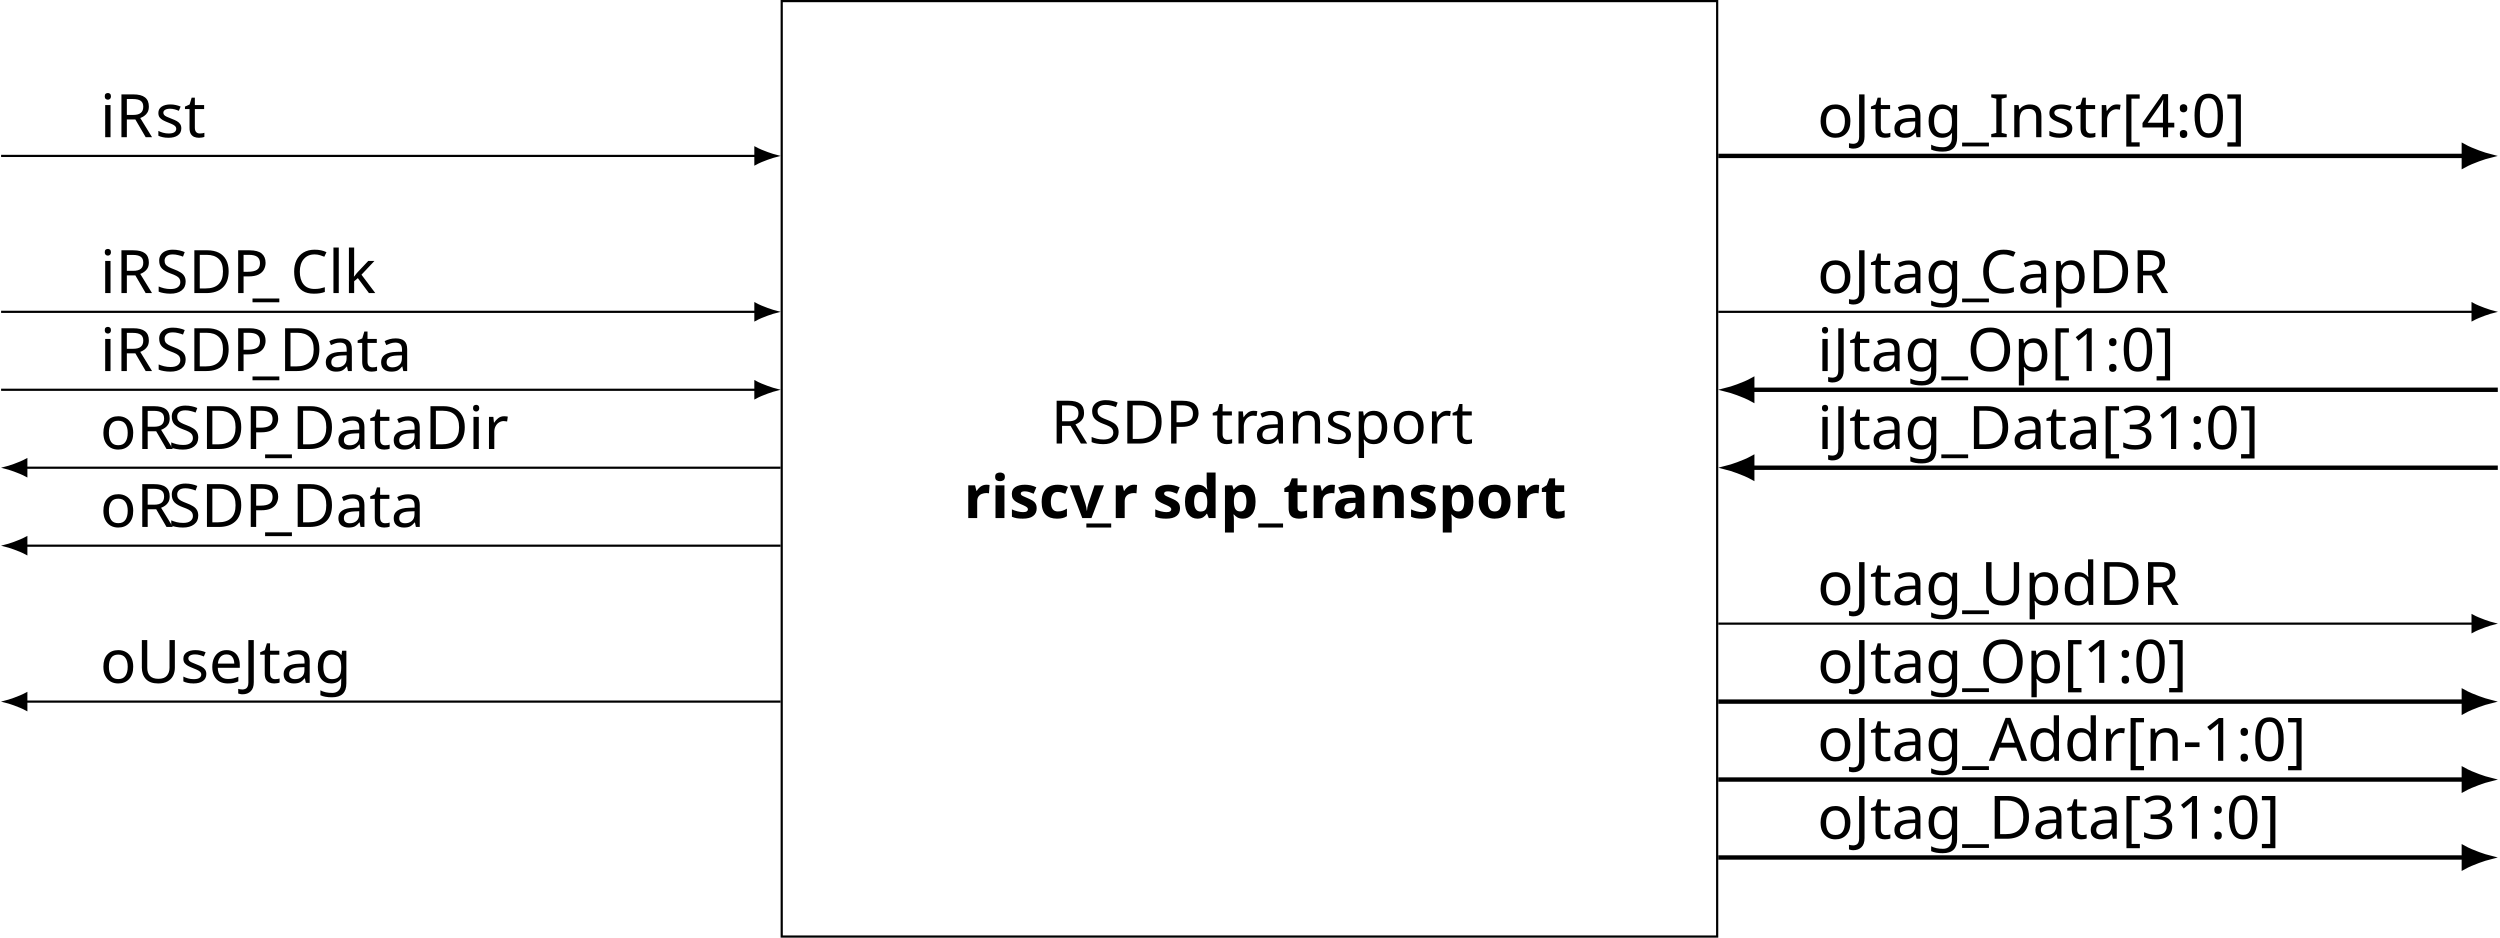
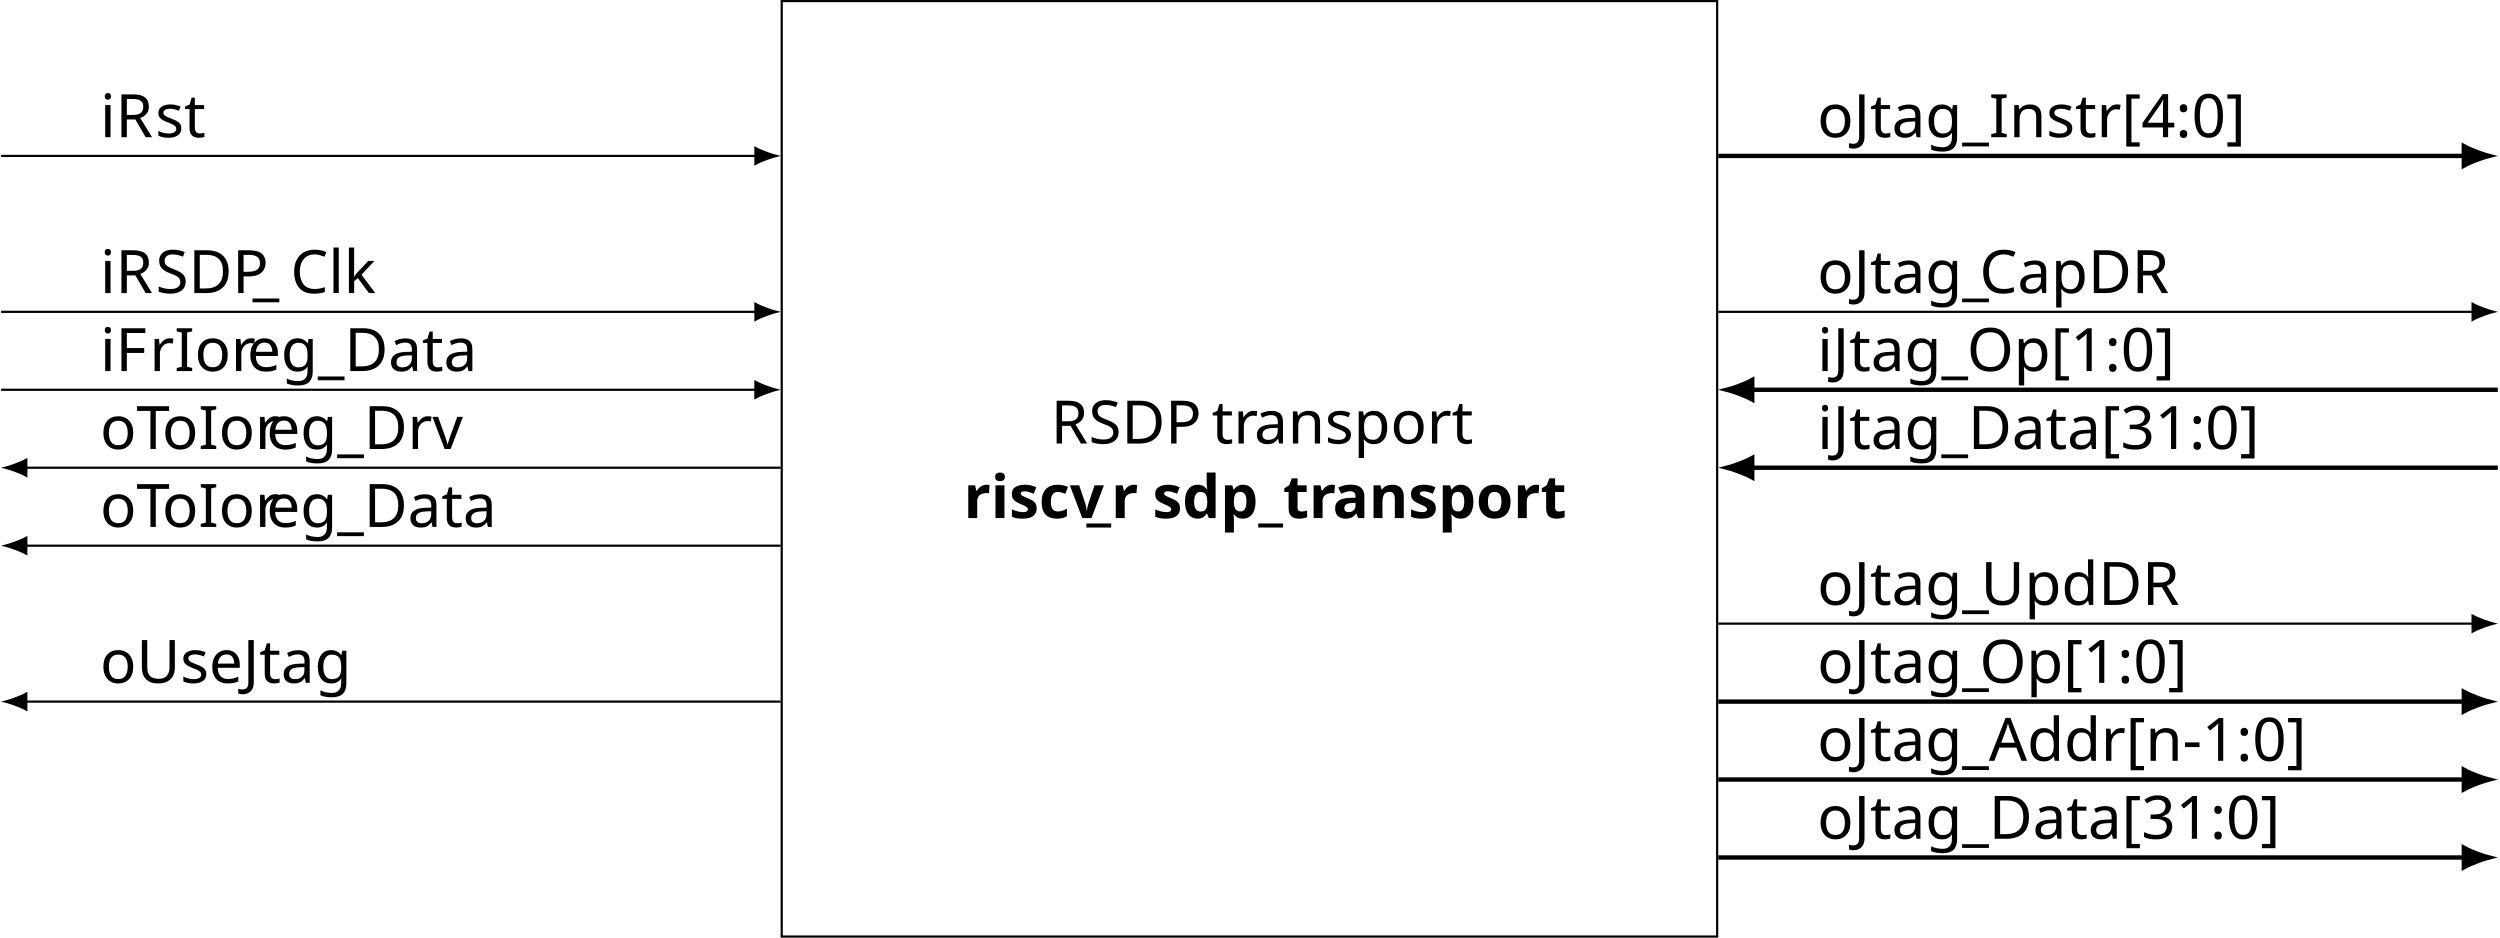
<svg xmlns="http://www.w3.org/2000/svg" version="1.1" width="454.543pt" height="170.48pt" viewBox="-72 -71.801 454.543 170.48">
  <style type="text/css">
text.f0 {font-family:Petrona;font-weight:bold;font-size:10.909px}
text.f1 {font-family:Petrona;font-weight:300;font-size:10.909px}



</style>
  <g id="page1">
    <path d="M70.129 98.48H240.21V-71.602H70.129Z" stroke="#000" fill="none" stroke-width=".399" />
    <text class="f1" x="85.777" y="-85.35" transform="matrix(1 0 0 1 33.2735 94.1962)">R<tspan x="92.639">SDP</tspan>
      <tspan x="115.046">tr</tspan>
      <tspan x="122.759">ansport</tspan>
    </text>
    <text class="f0" x="69.931" y="-71.801" transform="matrix(1 0 0 1 33.2735 94.1962)">riscv<tspan x="92.262">_r</tspan>
      <tspan x="104.273">sdp_tr</tspan>
      <tspan x="137.022">ansport</tspan>
    </text>
    <path d="M65.348-43.453H-71.8" stroke="#000" fill="none" stroke-width=".399" stroke-miterlimit="10" />
    <path d="M69.109-43.453C68.648-43.566 66.617-44.207 65.348-44.898V-42.008C66.617-42.703 68.648-43.34 69.109-43.453Z" />
    <path d="M69.109-43.453C68.648-43.566 66.617-44.207 65.348-44.898V-42.008C66.617-42.703 68.648-43.34 69.109-43.453Z" stroke="#000" fill="none" stroke-width=".399" stroke-miterlimit="10" />
    <text class="f1" x="69.931" y="-71.801" transform="matrix(1 0 0 1 -123.7254 24.9453)">iR<tspan x="79.957">st</tspan>
    </text>
    <path d="M65.348-15.105H-71.8" stroke="#000" fill="none" stroke-width=".399" stroke-miterlimit="10" />
    <path d="M69.109-15.105C68.648-15.219 66.617-15.859 65.348-16.555V-13.66C66.617-14.355 68.648-14.996 69.109-15.105Z" />
    <path d="M69.109-15.105C68.648-15.219 66.617-15.859 65.348-16.555V-13.66C66.617-14.355 68.648-14.996 69.109-15.105Z" stroke="#000" fill="none" stroke-width=".399" stroke-miterlimit="10" />
    <text class="f1" x="69.931" y="-71.801" transform="matrix(1 0 0 1 -123.7254 53.2921)">iR<tspan x="80.011">SDP</tspan>
      <tspan x="97.651">_</tspan>
      <tspan x="104.535">Clk</tspan>
    </text>
    <path d="M65.348-.934H-71.8" stroke="#000" fill="none" stroke-width=".399" stroke-miterlimit="10" />
    <path d="M69.109-.934C68.648-1.047 66.617-1.684 65.348-2.379V.512C66.617-.184 68.648-.82 69.109-.934Z" />
    <path d="M69.109-.934C68.648-1.047 66.617-1.684 65.348-2.379V.512C66.617-.184 68.648-.82 69.109-.934Z" stroke="#000" fill="none" stroke-width=".399" stroke-miterlimit="10" />
-     <text class="f1" x="69.931" y="-71.801" transform="matrix(1 0 0 1 -123.7254 67.4655)">iR<tspan x="80.011">SDP</tspan>
-       <tspan x="97.651">_Data</tspan>
+     <text class="f1" x="69.931" y="-71.801" transform="matrix(1 0 0 1 -123.7254 67.4655)">iF<tspan x="78.91">rIor</tspan>
+       <tspan x="96.648">eg_Data</tspan>
    </text>
    <path d="M69.93 13.238H-67.219" stroke="#000" fill="none" stroke-width=".399" stroke-miterlimit="10" />
    <path d="M-70.98 13.238C-70.52 13.352-68.488 13.992-67.219 14.688V11.793C-68.488 12.488-70.52 13.125-70.98 13.238Z" />
    <path d="M-70.98 13.238C-70.52 13.352-68.488 13.992-67.219 14.688V11.793C-68.488 12.488-70.52 13.125-70.98 13.238Z" stroke="#000" fill="none" stroke-width=".399" stroke-miterlimit="10" />
-     <text class="f1" x="69.931" y="-71.801" transform="matrix(1 0 0 1 -123.7254 81.6389)">oR<tspan x="82.302">SDP</tspan>
-       <tspan x="99.942">_DataDir</tspan>
+     <text class="f1" x="69.931" y="-71.801" transform="matrix(1 0 0 1 -123.7254 81.6389)">oT<tspan x="81.19">oIor</tspan>
+       <tspan x="100.171">eg_Drv</tspan>
    </text>
    <path d="M69.93 27.414H-67.219" stroke="#000" fill="none" stroke-width=".399" stroke-miterlimit="10" />
    <path d="M-70.98 27.414C-70.52 27.527-68.488 28.164-67.219 28.859V25.965C-68.488 26.66-70.52 27.301-70.98 27.414Z" />
    <path d="M-70.98 27.414C-70.52 27.527-68.488 28.164-67.219 28.859V25.965C-68.488 26.66-70.52 27.301-70.98 27.414Z" stroke="#000" fill="none" stroke-width=".399" stroke-miterlimit="10" />
-     <text class="f1" x="69.931" y="-71.801" transform="matrix(1 0 0 1 -123.7254 95.8123)">oR<tspan x="82.302">SDP</tspan>
-       <tspan x="99.942">_Data</tspan>
+     <text class="f1" x="69.931" y="-71.801" transform="matrix(1 0 0 1 -123.7254 95.8123)">oT<tspan x="81.19">oIor</tspan>
+       <tspan x="100.171">eg_Data</tspan>
    </text>
    <path d="M69.93 55.762H-67.219" stroke="#000" fill="none" stroke-width=".399" stroke-miterlimit="10" />
    <path d="M-70.98 55.762C-70.52 55.871-68.488 56.512-67.219 57.207V54.313C-68.488 55.008-70.52 55.648-70.98 55.762Z" />
    <path d="M-70.98 55.762C-70.52 55.871-68.488 56.512-67.219 57.207V54.313C-68.488 55.008-70.52 55.648-70.98 55.762Z" stroke="#000" fill="none" stroke-width=".399" stroke-miterlimit="10" />
    <text class="f1" x="69.931" y="-71.801" transform="matrix(1 0 0 1 -123.7254 124.1591)">oUseJtag</text>
    <path d="M240.411-43.453H375.969" stroke="#000" fill="none" stroke-width=".797" stroke-miterlimit="10" />
    <path d="M380.5-43.453C379.945-43.594 377.496-44.375 375.969-45.227V-41.684C377.496-42.535 379.945-43.316 380.5-43.453Z" />
    <path d="M380.5-43.453C379.945-43.594 377.496-44.375 375.969-45.227V-41.684C377.496-42.535 379.945-43.316 380.5-43.453Z" stroke="#000" fill="none" stroke-width=".797" stroke-miterlimit="10" />
    <text class="f1" x="69.931" y="-71.801" transform="matrix(1 0 0 1 188.4885 24.9453)">oJtag_Instr[4:0]</text>
    <path d="M240.411-15.105H377.562" stroke="#000" fill="none" stroke-width=".399" stroke-miterlimit="10" />
    <path d="M381.324-15.105C380.863-15.219 378.832-15.859 377.562-16.555V-13.66C378.832-14.355 380.863-14.996 381.324-15.105Z" />
    <path d="M381.324-15.105C380.863-15.219 378.832-15.859 377.562-16.555V-13.66C378.832-14.355 380.863-14.996 381.324-15.105Z" stroke="#000" fill="none" stroke-width=".399" stroke-miterlimit="10" />
    <text class="f1" x="69.931" y="-71.801" transform="matrix(1 0 0 1 188.4885 53.2921)">oJtag_<tspan x="99.419">CapDR</tspan>
    </text>
    <path d="M246.585-.934H382.144" stroke="#000" fill="none" stroke-width=".797" stroke-miterlimit="10" />
    <path d="M242.055-.934C242.61-.797 245.059-.012 246.586 .84V-2.707C245.059-1.855 242.61-1.07 242.055-.934Z" />
    <path d="M242.055-.934C242.61-.797 245.059-.012 246.586 .84V-2.707C245.059-1.855 242.61-1.07 242.055-.934Z" stroke="#000" fill="none" stroke-width=".797" stroke-miterlimit="10" />
    <text class="f1" x="69.931" y="-71.801" transform="matrix(1 0 0 1 188.4885 67.4655)">iJtag_<tspan x="97.128">Op[1:0]</tspan>
    </text>
    <path d="M246.585 13.238H382.144" stroke="#000" fill="none" stroke-width=".797" stroke-miterlimit="10" />
    <path d="M242.055 13.238C242.61 13.379 245.059 14.16 246.586 15.012V11.469C245.059 12.32 242.61 13.102 242.055 13.238Z" />
    <path d="M242.055 13.238C242.61 13.379 245.059 14.16 246.586 15.012V11.469C245.059 12.32 242.61 13.102 242.055 13.238Z" stroke="#000" fill="none" stroke-width=".797" stroke-miterlimit="10" />
    <text class="f1" x="69.931" y="-71.801" transform="matrix(1 0 0 1 188.4885 81.6389)">iJtag_Data[31:0]</text>
    <path d="M240.411 41.586H377.562" stroke="#000" fill="none" stroke-width=".399" stroke-miterlimit="10" />
    <path d="M381.324 41.586C380.863 41.473 378.832 40.836 377.562 40.141V43.031C378.832 42.336 380.863 41.699 381.324 41.586Z" />
    <path d="M381.324 41.586C380.863 41.473 378.832 40.836 377.562 40.141V43.031C378.832 42.336 380.863 41.699 381.324 41.586Z" stroke="#000" fill="none" stroke-width=".399" stroke-miterlimit="10" />
    <text class="f1" x="69.931" y="-71.801" transform="matrix(1 0 0 1 188.4885 109.9857)">oJtag_<tspan x="99.637">UpdDR</tspan>
    </text>
    <path d="M240.411 55.762H375.969" stroke="#000" fill="none" stroke-width=".797" stroke-miterlimit="10" />
    <path d="M380.5 55.762C379.945 55.621 377.496 54.84 375.969 53.988V57.531C377.496 56.68 379.945 55.898 380.5 55.762Z" />
    <path d="M380.5 55.762C379.945 55.621 377.496 54.84 375.969 53.988V57.531C377.496 56.68 379.945 55.898 380.5 55.762Z" stroke="#000" fill="none" stroke-width=".797" stroke-miterlimit="10" />
    <text class="f1" x="69.931" y="-71.801" transform="matrix(1 0 0 1 188.4885 124.1591)">oJtag_<tspan x="99.419">Op[1:0]</tspan>
    </text>
    <path d="M240.411 69.933H375.969" stroke="#000" fill="none" stroke-width=".797" stroke-miterlimit="10" />
    <path d="M380.5 69.934C379.945 69.797 377.496 69.012 375.969 68.16V71.707C377.496 70.856 379.945 70.07 380.5 69.934Z" />
    <path d="M380.5 69.934C379.945 69.797 377.496 69.012 375.969 68.16V71.707C377.496 70.856 379.945 70.07 380.5 69.934Z" stroke="#000" fill="none" stroke-width=".797" stroke-miterlimit="10" />
    <text class="f1" x="69.931" y="-71.801" transform="matrix(1 0 0 1 188.4885 138.3325)">oJtag_Addr[n-1:0]</text>
    <path d="M240.411 84.105H375.969" stroke="#000" fill="none" stroke-width=".797" stroke-miterlimit="10" />
    <path d="M380.5 84.106C379.945 83.969 377.496 83.188 375.969 82.336V85.879C377.496 85.027 379.945 84.246 380.5 84.106Z" />
    <path d="M380.5 84.106C379.945 83.969 377.496 83.188 375.969 82.336V85.879C377.496 85.027 379.945 84.246 380.5 84.106Z" stroke="#000" fill="none" stroke-width=".797" stroke-miterlimit="10" />
    <text class="f1" x="69.931" y="-71.801" transform="matrix(1 0 0 1 188.4885 152.5059)">oJtag_Data[31:0]</text>
  </g>
</svg>
